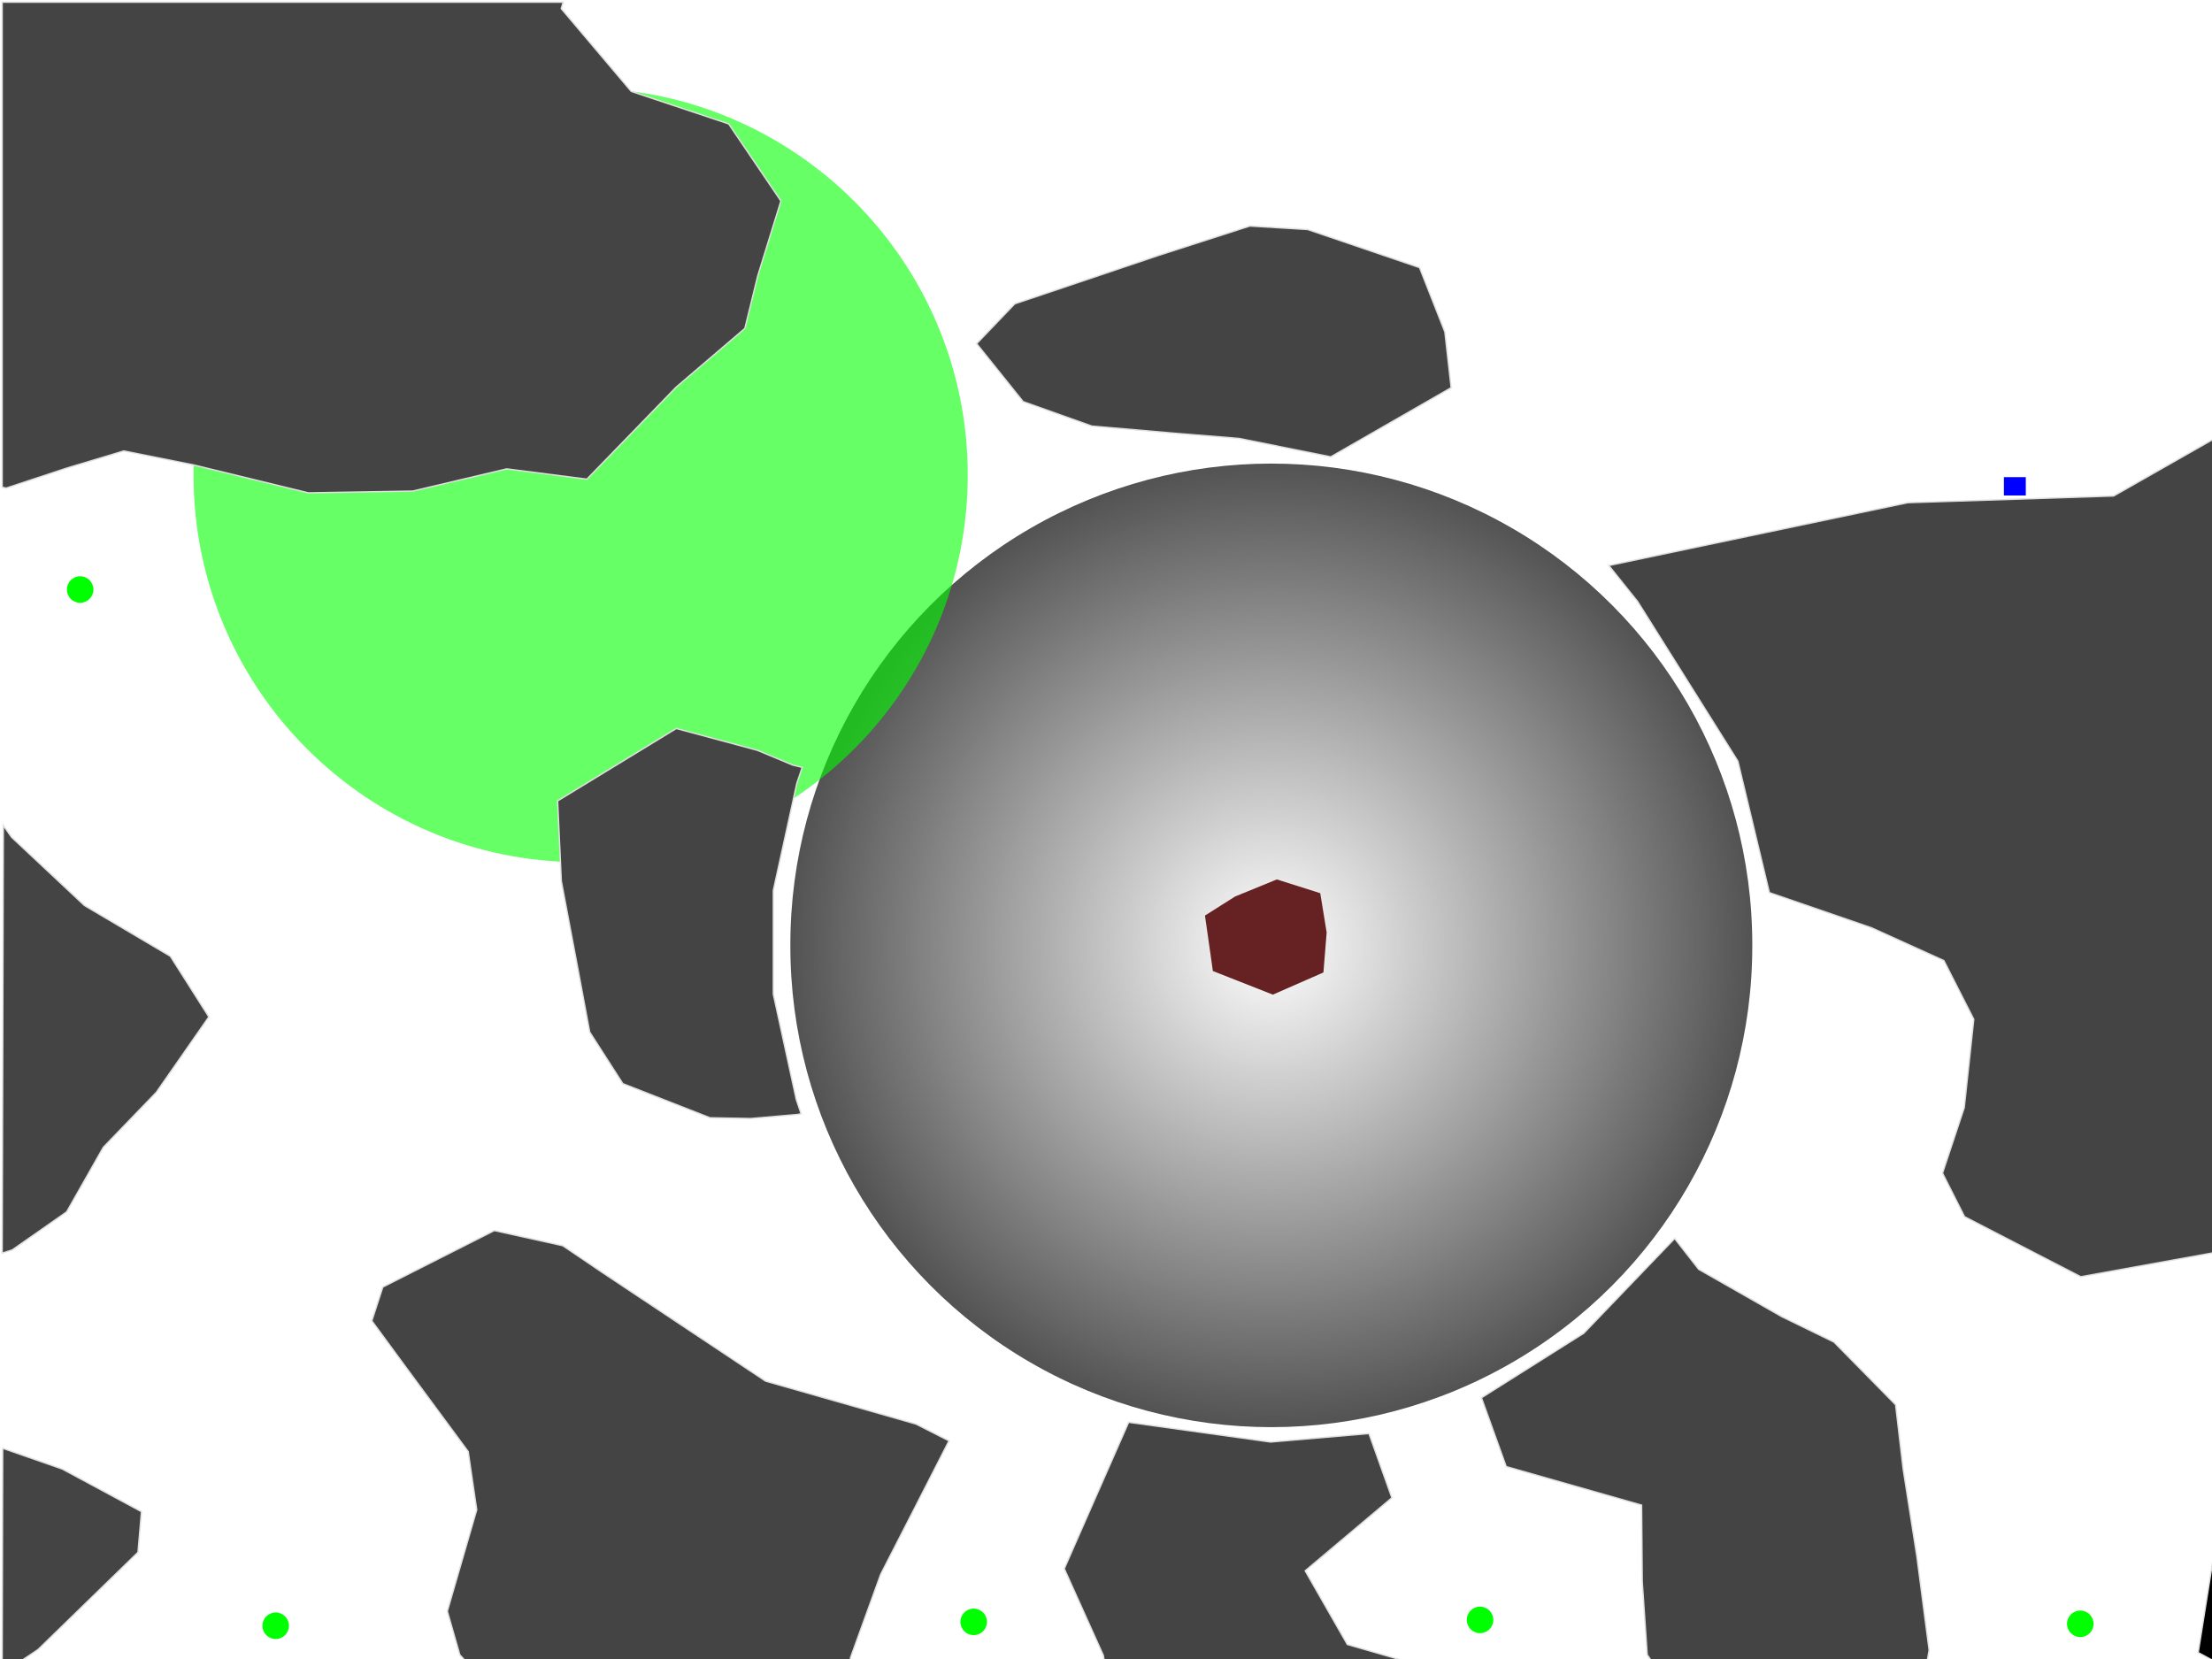
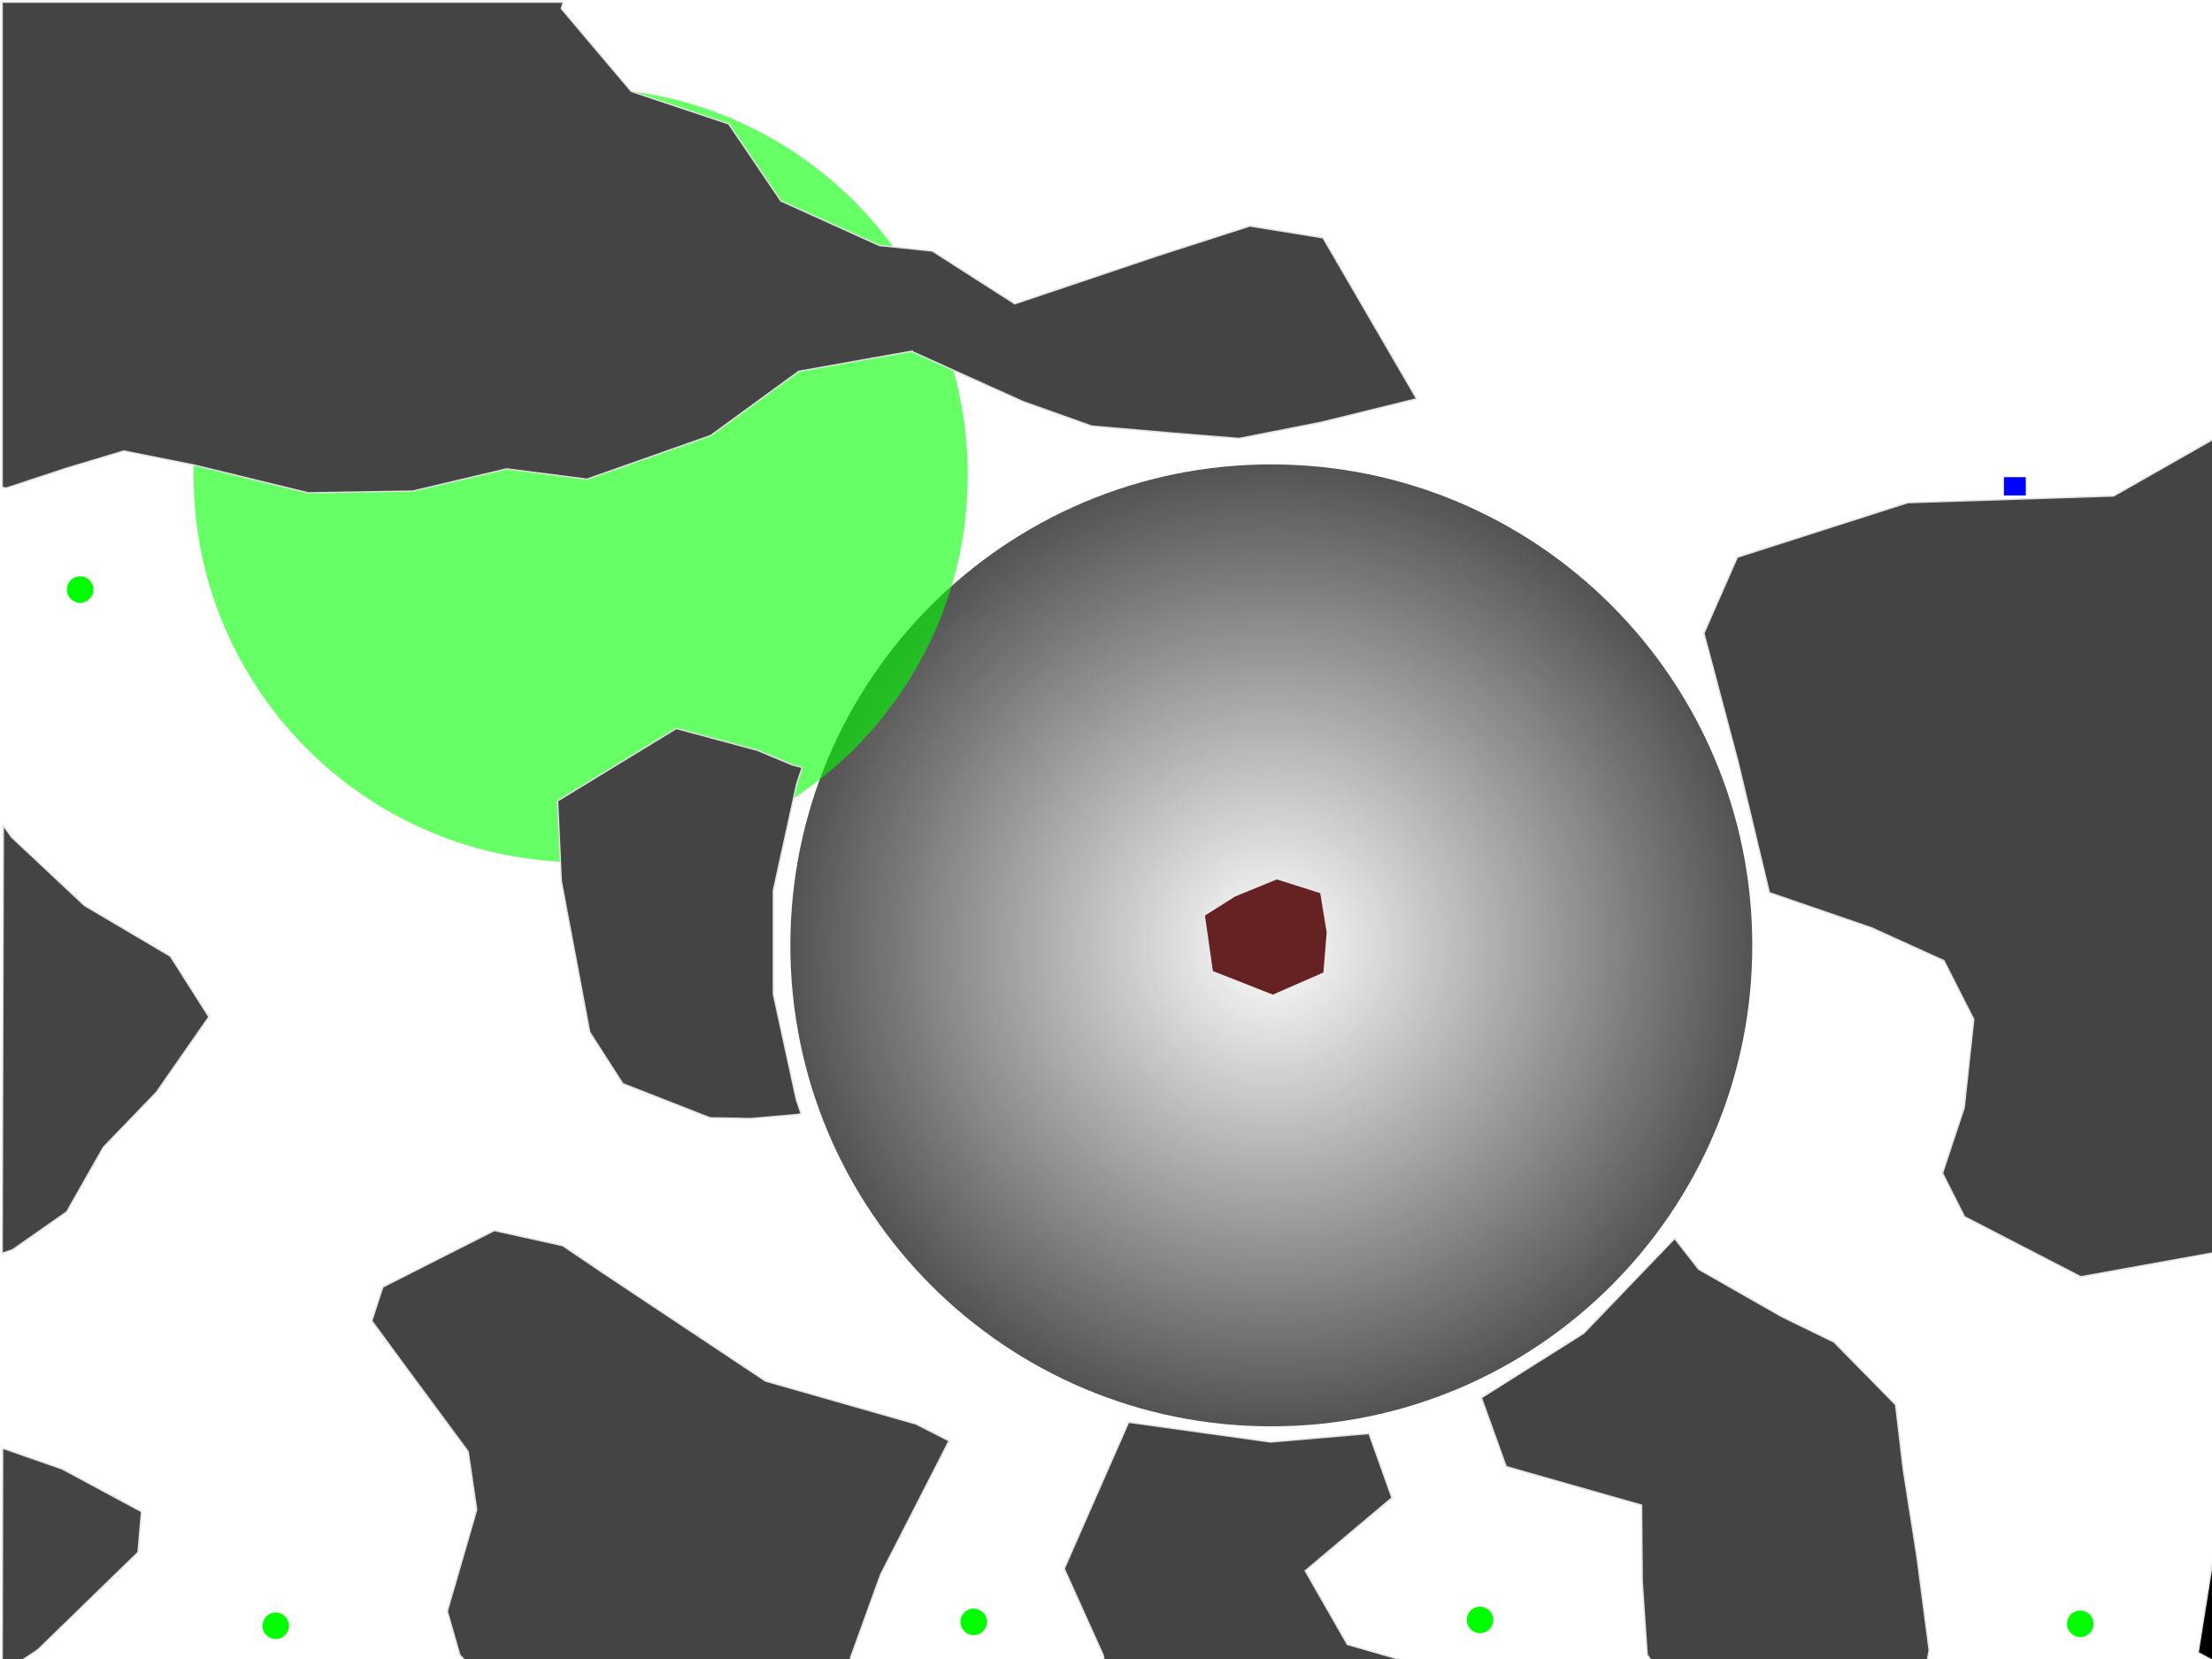
<svg xmlns="http://www.w3.org/2000/svg" xmlns:xlink="http://www.w3.org/1999/xlink" width="1600" height="1200" id="svg2" version="1.1">
  <defs id="defs4">
    <linearGradient id="linearGradient3887">
      <stop style="stop-color:#ffffff;stop-opacity:1;" offset="0" id="stop3889" />
      <stop style="stop-color:#000000;stop-opacity:1;" offset="1" id="stop3891" />
    </linearGradient>
    <radialGradient xlink:href="#linearGradient3887" id="radialGradient3893" cx="913.582" cy="683.812" fx="913.582" fy="683.812" r="347.897" gradientUnits="userSpaceOnUse" />
  </defs>
  <g id="layer1" transform="translate(0,147.6378)">
-     <path style="fill:url(#radialGradient3893);fill-opacity:1;stroke:none;opacity:0.675" id="path2907" d="m 1261.478,683.812 a 347.897,347.897 0 1 1 -695.793,0 347.897,347.897 0 1 1 695.793,0 z" transform="translate(6,-147.6378)" />
+     <path style="fill:url(#radialGradient3893);fill-opacity:1;stroke:none;opacity:0.675" id="path2907" d="m 1261.478,683.812 c 0,192.138 -155.759,347.897 -347.897,347.897 -192.138,0 -347.897,-155.759 -347.897,-347.897 0,-192.138 155.759,-347.897 347.897,-347.897 192.138,0 347.897,155.759 347.897,347.897 z" transform="translate(6,-147.6378)" />
    <rect style="fill:#0000ff;fill-opacity:1;stroke:none" id="start" width="15.83" height="13.257" x="1449.483" y="197.492" />
-     <path d="m 1025.305,740.404 a 9.596,9.596 0 1 1 -19.193,0 9.596,9.596 0 1 1 19.193,0 z" id="cargo2" style="fill:#00ff00;fill-opacity:1;stroke:none" transform="translate(489.0149,286.5028)" />
-     <path d="m 1025.305,740.404 a 9.596,9.596 0 1 1 -19.193,0 9.596,9.596 0 1 1 19.193,0 z" id="cargo2-2" style="fill:#00ff00;fill-opacity:1;stroke:none" transform="translate(54.85129,283.6743)" />
-     <path d="m 1025.305,740.404 a 9.596,9.596 0 1 1 -19.193,0 9.596,9.596 0 1 1 19.193,0 z" id="cargo2-7" style="fill:#00ff00;fill-opacity:1;stroke:none" transform="translate(-311.43,285.0886)" />
-     <path d="m 1025.305,740.404 a 9.596,9.596 0 1 1 -19.193,0 9.596,9.596 0 1 1 19.193,0 z" id="cargo2-3" style="fill:#00ff00;fill-opacity:1;stroke:none" transform="translate(-816.3043,287.917)" />
-     <path d="m 1025.305,740.404 a 9.596,9.596 0 1 1 -19.193,0 9.596,9.596 0 1 1 19.193,0 z" id="cargo2-0" style="fill:#00ff00;fill-opacity:1;stroke:none" transform="translate(-957.7256,-461.6162)" />
-     <path d="m 1520,760 a 280,280 0 1 1 -560,0 280,280 0 1 1 560,0 z" id="path2834" style="opacity:0.6;fill:#00ff00;fill-opacity:1;stroke:none" transform="translate(-820,-564)" />
+     <path d="m 1025.305,740.404 c 0,5.3 -4.296,9.596 -9.596,9.596 -5.3,0 -9.597,-4.296 -9.597,-9.596 0,-5.3 4.296,-9.596 9.597,-9.596 5.3,0 9.596,4.296 9.596,9.596 z" id="cargo2" style="fill:#00ff00;fill-opacity:1;stroke:none" transform="translate(489.0149,286.5028)" />
+     <path d="m 1025.305,740.404 c 0,5.3 -4.296,9.596 -9.596,9.596 -5.3,0 -9.597,-4.296 -9.597,-9.596 0,-5.3 4.296,-9.596 9.597,-9.596 5.3,0 9.596,4.296 9.596,9.596 z" id="cargo2-2" style="fill:#00ff00;fill-opacity:1;stroke:none" transform="translate(54.85129,283.6743)" />
+     <path d="m 1025.305,740.404 c 0,5.3 -4.296,9.596 -9.596,9.596 -5.3,0 -9.597,-4.296 -9.597,-9.596 0,-5.3 4.296,-9.596 9.597,-9.596 5.3,0 9.596,4.296 9.596,9.596 z" id="cargo2-7" style="fill:#00ff00;fill-opacity:1;stroke:none" transform="translate(-311.43,285.0886)" />
+     <path d="m 1025.305,740.404 c 0,5.3 -4.296,9.596 -9.596,9.596 -5.3,0 -9.597,-4.296 -9.597,-9.596 0,-5.3 4.296,-9.596 9.597,-9.596 5.3,0 9.596,4.296 9.596,9.596 z" id="cargo2-3" style="fill:#00ff00;fill-opacity:1;stroke:none" transform="translate(-816.3043,287.917)" />
+     <path d="m 1025.305,740.404 c 0,5.3 -4.296,9.596 -9.596,9.596 -5.3,0 -9.597,-4.296 -9.597,-9.596 0,-5.3 4.296,-9.596 9.597,-9.596 5.3,0 9.596,4.296 9.596,9.596 z" id="cargo2-0" style="fill:#00ff00;fill-opacity:1;stroke:none" transform="translate(-957.7256,-461.6162)" />
+     <path d="m 1520,760 c 0,154.64 -125.36,280 -280,280 -154.64,0 -280,-125.36 -280,-280 0,-154.64 125.36,-280 280,-280 154.64,0 280,125.36 280,280 z" id="path2834" style="opacity:0.6;fill:#00ff00;fill-opacity:1;stroke:none" transform="translate(-820,-564)" />
    <path style="fill:#662222;fill-opacity:1;stroke:none" d="m 923.569,488.477 -30.27,12.387 -21.706,13.74 5.715,40.12 43.373,17.086 36.589,-16.036 2.339,-28.903 -4.631,-28.438 -31.409,-9.956 z" id="path3885" />
-     <path style="fill:#444444;fill-opacity:1;stroke:#e0e0e0;stroke-opacity:1" d="m 962.571,182.811 -66.279,-13.321 -48.721,-3.946 -57.871,-5.008 -49.629,-17.669 -33.652,-41.92 27.585,-28.833 44.018,-14.793 59.13,-19.935 66.919,-21.54 41.894,2.55 80.83,27.526 18.314,46.511 4.543,40.377 -87.081,50 z" id="path3883" />
-     <path style="fill:#444444;fill-opacity:1;stroke:#e0e0e0;stroke-opacity:1" d="m 223.071,208.868 -83.5,-20.323 -50,-10.001 -41.348,12.42 -43.741,14.451 -2.912,-0.639 0,-350.841 405.804,0 -1.402,4.659 50.597,59.843 70.501,23.542 37.786,55.741 -16.764,54.215 -9.316,38 -49.706,42.462 -64.557,66.567 -57.995,-7.445 -67.948,16.056 -75.5,1.295 z" id="path3881" />
+     <path id="path3881" style="fill:#444444;fill-opacity:1;stroke:#e0e0e0;stroke-opacity:1" d="m 659.256,106.44 80.815,36.427 49.629,17.669 57.871,5.008 48.721,3.946 59.279,-11.679 69.081,-17 -67.687,-116.414 -52.894,-8.55 -66.919,21.54 -59.13,19.935 -44.018,14.793 L 674.419,33.947 636.093,29.934 564.858,-2.282 527.071,-58.023 l -70.501,-23.542 -50.597,-59.843 1.402,-4.659 -405.804,0 0,350.841 2.912,0.639 43.741,-14.451 41.348,-12.42 50,10.001 83.5,20.323 75.5,-1.295 67.948,-16.056 57.995,7.445 89.557,-31.567 63.706,-46.462 81.479,-14.493 z" />
    <path style="fill:#444444;fill-opacity:1;stroke:#e0e0e0;stroke-opacity:1" d="m 513.571,660.878 -63.059,-24.682 -23.946,-37.278 -8.5,-45.485 -12.051,-63.791 -2.676,-57.974 85.837,-52.371 58.576,15.752 25.599,10.676 6.919,1.699 -3.888,11.505 -17.014,77.505 0,75 16.596,76.248 3.473,10.248 -2.183,0.516 -34.183,2.966 -29.5,-0.534 z" id="path3879" />
    <path style="fill:#444444;fill-opacity:1;stroke:#e0e0e0;stroke-opacity:1" d="m 2.416,449.484 5.96,8.45 52.695,49.396 62.14,36.698 27.86,43.867 -38,54.567 -38.331,39.752 -26.524,46.72 -39.395,27.553 -7.25,2.292 0.845,-309.295 z" id="path3877" />
-     <path style="fill:#444444;fill-opacity:1;stroke:#e0e0e0;stroke-opacity:1" d="m 1505.071,775.857 -84.065,-43.424 -15.935,-31.5 15.721,-47.348 6.898,-63.904 -21.625,-42.492 -52.327,-23.724 -73.898,-25.43 -22.774,-95.102 -72.555,-115.519 -20.823,-25.998 216.191,-45.439 148.941,-4.855 72.75,-41.416 0,588.727 -96.49,17.424 -0.01,0 3e-4,0 z" id="path3875" />
+     <path style="fill:#444444;fill-opacity:1;stroke:#e0e0e0;stroke-opacity:1" d="m 1505.071,775.857 -84.065,-43.424 -15.935,-31.5 15.721,-47.348 6.898,-63.904 -21.625,-42.492 -52.327,-23.724 -73.898,-25.43 -22.774,-95.102 -24.555,-92.519 24.177,-54.998 123.191,-39.439 148.941,-4.855 72.75,-41.416 0,588.727 -96.49,17.424 -0.01,0 3e-4,0 z" id="path3875" />
    <path style="fill:#000000;fill-opacity:1;stroke:#e0e0e0;stroke-opacity:1" d="m 1590.018,1047.703 11.509,-72.269 0.022,39.25 0.022,39.25 -11.553,-6.231 5e-4,0 z" id="path3873" />
    <path style="fill:#444444;fill-opacity:1;stroke:#e0e0e0;stroke-opacity:1" d="m 1191.467,1049.283 -3.582,-52.964 -0.475,-55.267 -97.931,-27.877 -17.907,-49.771 74,-46.675 65.751,-68.513 17.396,22.276 60.243,34.321 37.609,18.312 44.569,45.31 5.458,46.449 9.962,63.551 8.825,67.5 -1.314,7.5 -199.397,0.51 -3.207,-4.661 z" id="path3871" />
    <path style="fill:#444444;fill-opacity:1;stroke:#e0e0e0;stroke-opacity:1" d="m 798.046,1049.684 -28.227,-62.64 21.212,-48.305 25.341,-57.607 102.7,14.284 71.138,-6.133 16.576,46.476 -62.707,52.806 30.492,53.289 41.5,11.943 -217.324,0.137 -0.701,-4.25 z" id="path3869" />
    <path style="fill:#444444;fill-opacity:1;stroke:#e0e0e0;stroke-opacity:1" d="m 332.609,1049.359 -9.048,-31.558 21.273,-73.367 -6.168,-42.096 -43.139,-58.404 -26.569,-36.163 7.951,-24.467 80.662,-40.851 49.5,10.956 29,19.627 117.688,78.327 108.812,31.055 23.863,12.132 -24.175,47.308 -25.242,49.246 -21.927,60.58 0.715,2.25 -278.979,0 -4.217,-4.575 z" id="path3867" />
    <path style="fill:#444444;fill-opacity:1;stroke:#e0e0e0;stroke-opacity:1" d="m 1.938,899.934 43.067,15.004 57.33,30.853 -2.541,29.389 -72.295,70.345 -12.573,8.409 -6.676,0 -6.676,0 0.366,-154 z" id="path3798" />
  </g>
</svg>
